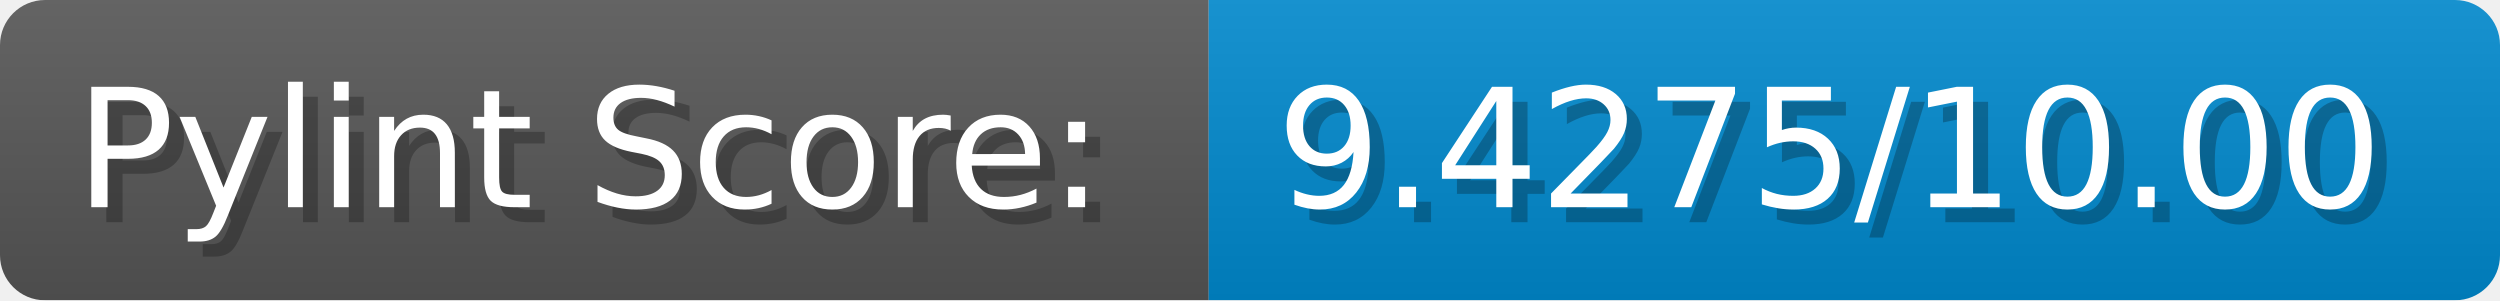
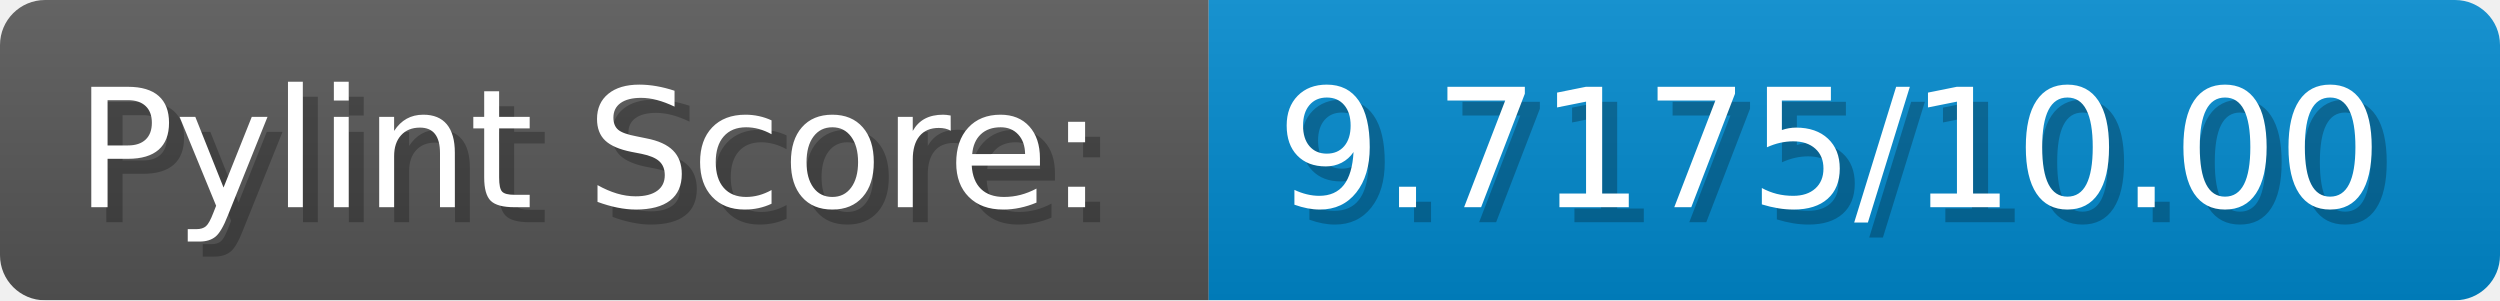
- <svg xmlns="http://www.w3.org/2000/svg" width="249.75" height="30" viewBox="0 0 1665 200" role="img" aria-label="Pylint Score:: 9.4275/10.00">
+ <svg xmlns="http://www.w3.org/2000/svg" width="249.75" height="30" viewBox="0 0 1665 200" role="img" aria-label="Pylint Score:: 9.7175/10.00">
  <linearGradient id="a" x2="0" y2="100%">
    <stop offset="0" stop-opacity=".1" stop-color="#EEE" />
    <stop offset="1" stop-opacity=".1" />
  </linearGradient>
  <mask id="m">
    <rect width="1665" height="200" rx="30" fill="#FFF" />
  </mask>
  <g mask="url(#m)">
    <rect width="805" height="200" fill="#555" />
    <rect width="860" height="200" fill="#08C" x="805" />
    <rect width="1665" height="200" fill="url(#a)" />
  </g>
  <g aria-hidden="true" fill="#fff" text-anchor="start" font-family="Verdana,DejaVu Sans,sans-serif" font-size="110">
    <text x="60" y="148" textLength="705" fill="#000" opacity="0.25">Pylint Score:</text>
    <text x="50" y="138" textLength="705">Pylint Score:</text>
-     <text x="860" y="148" textLength="760" fill="#000" opacity="0.25">9.4275/10.00</text>
-     <text x="850" y="138" textLength="760">9.4275/10.00</text>
+     <text x="860" y="148" textLength="760" fill="#000" opacity="0.25">9.7175/10.00</text>
+     <text x="850" y="138" textLength="760">9.7175/10.00</text>
  </g>
</svg>
